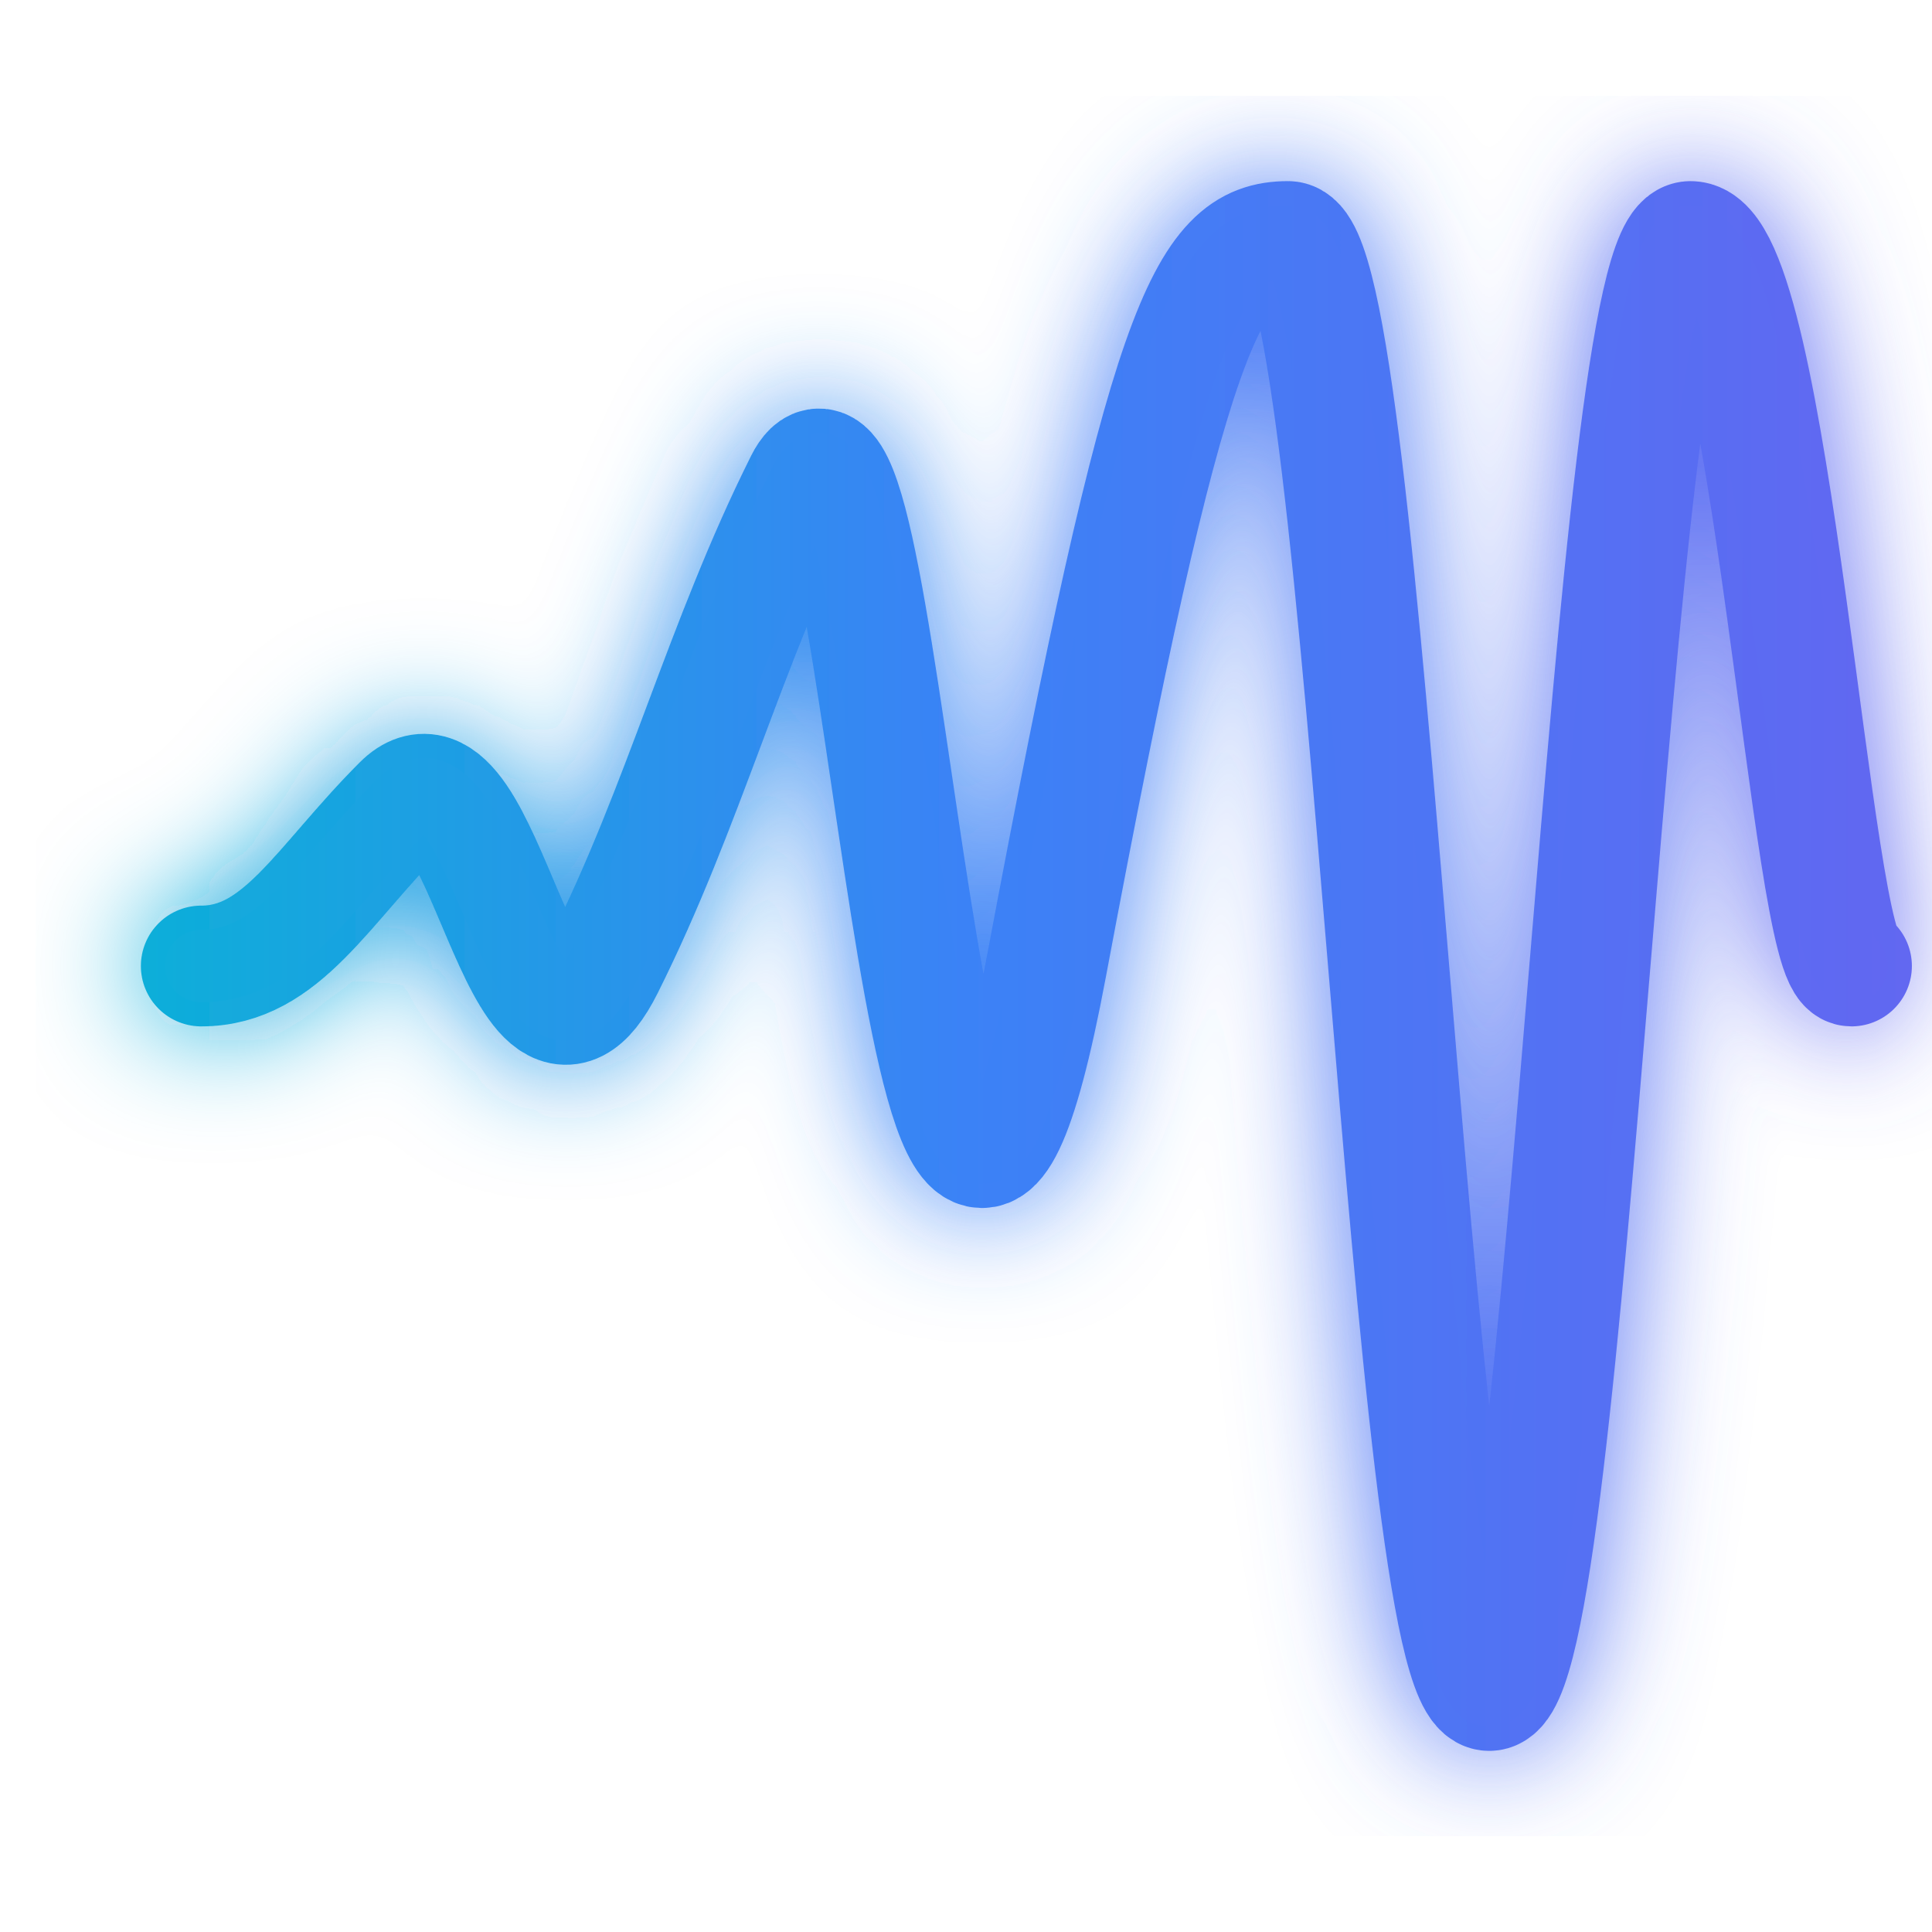
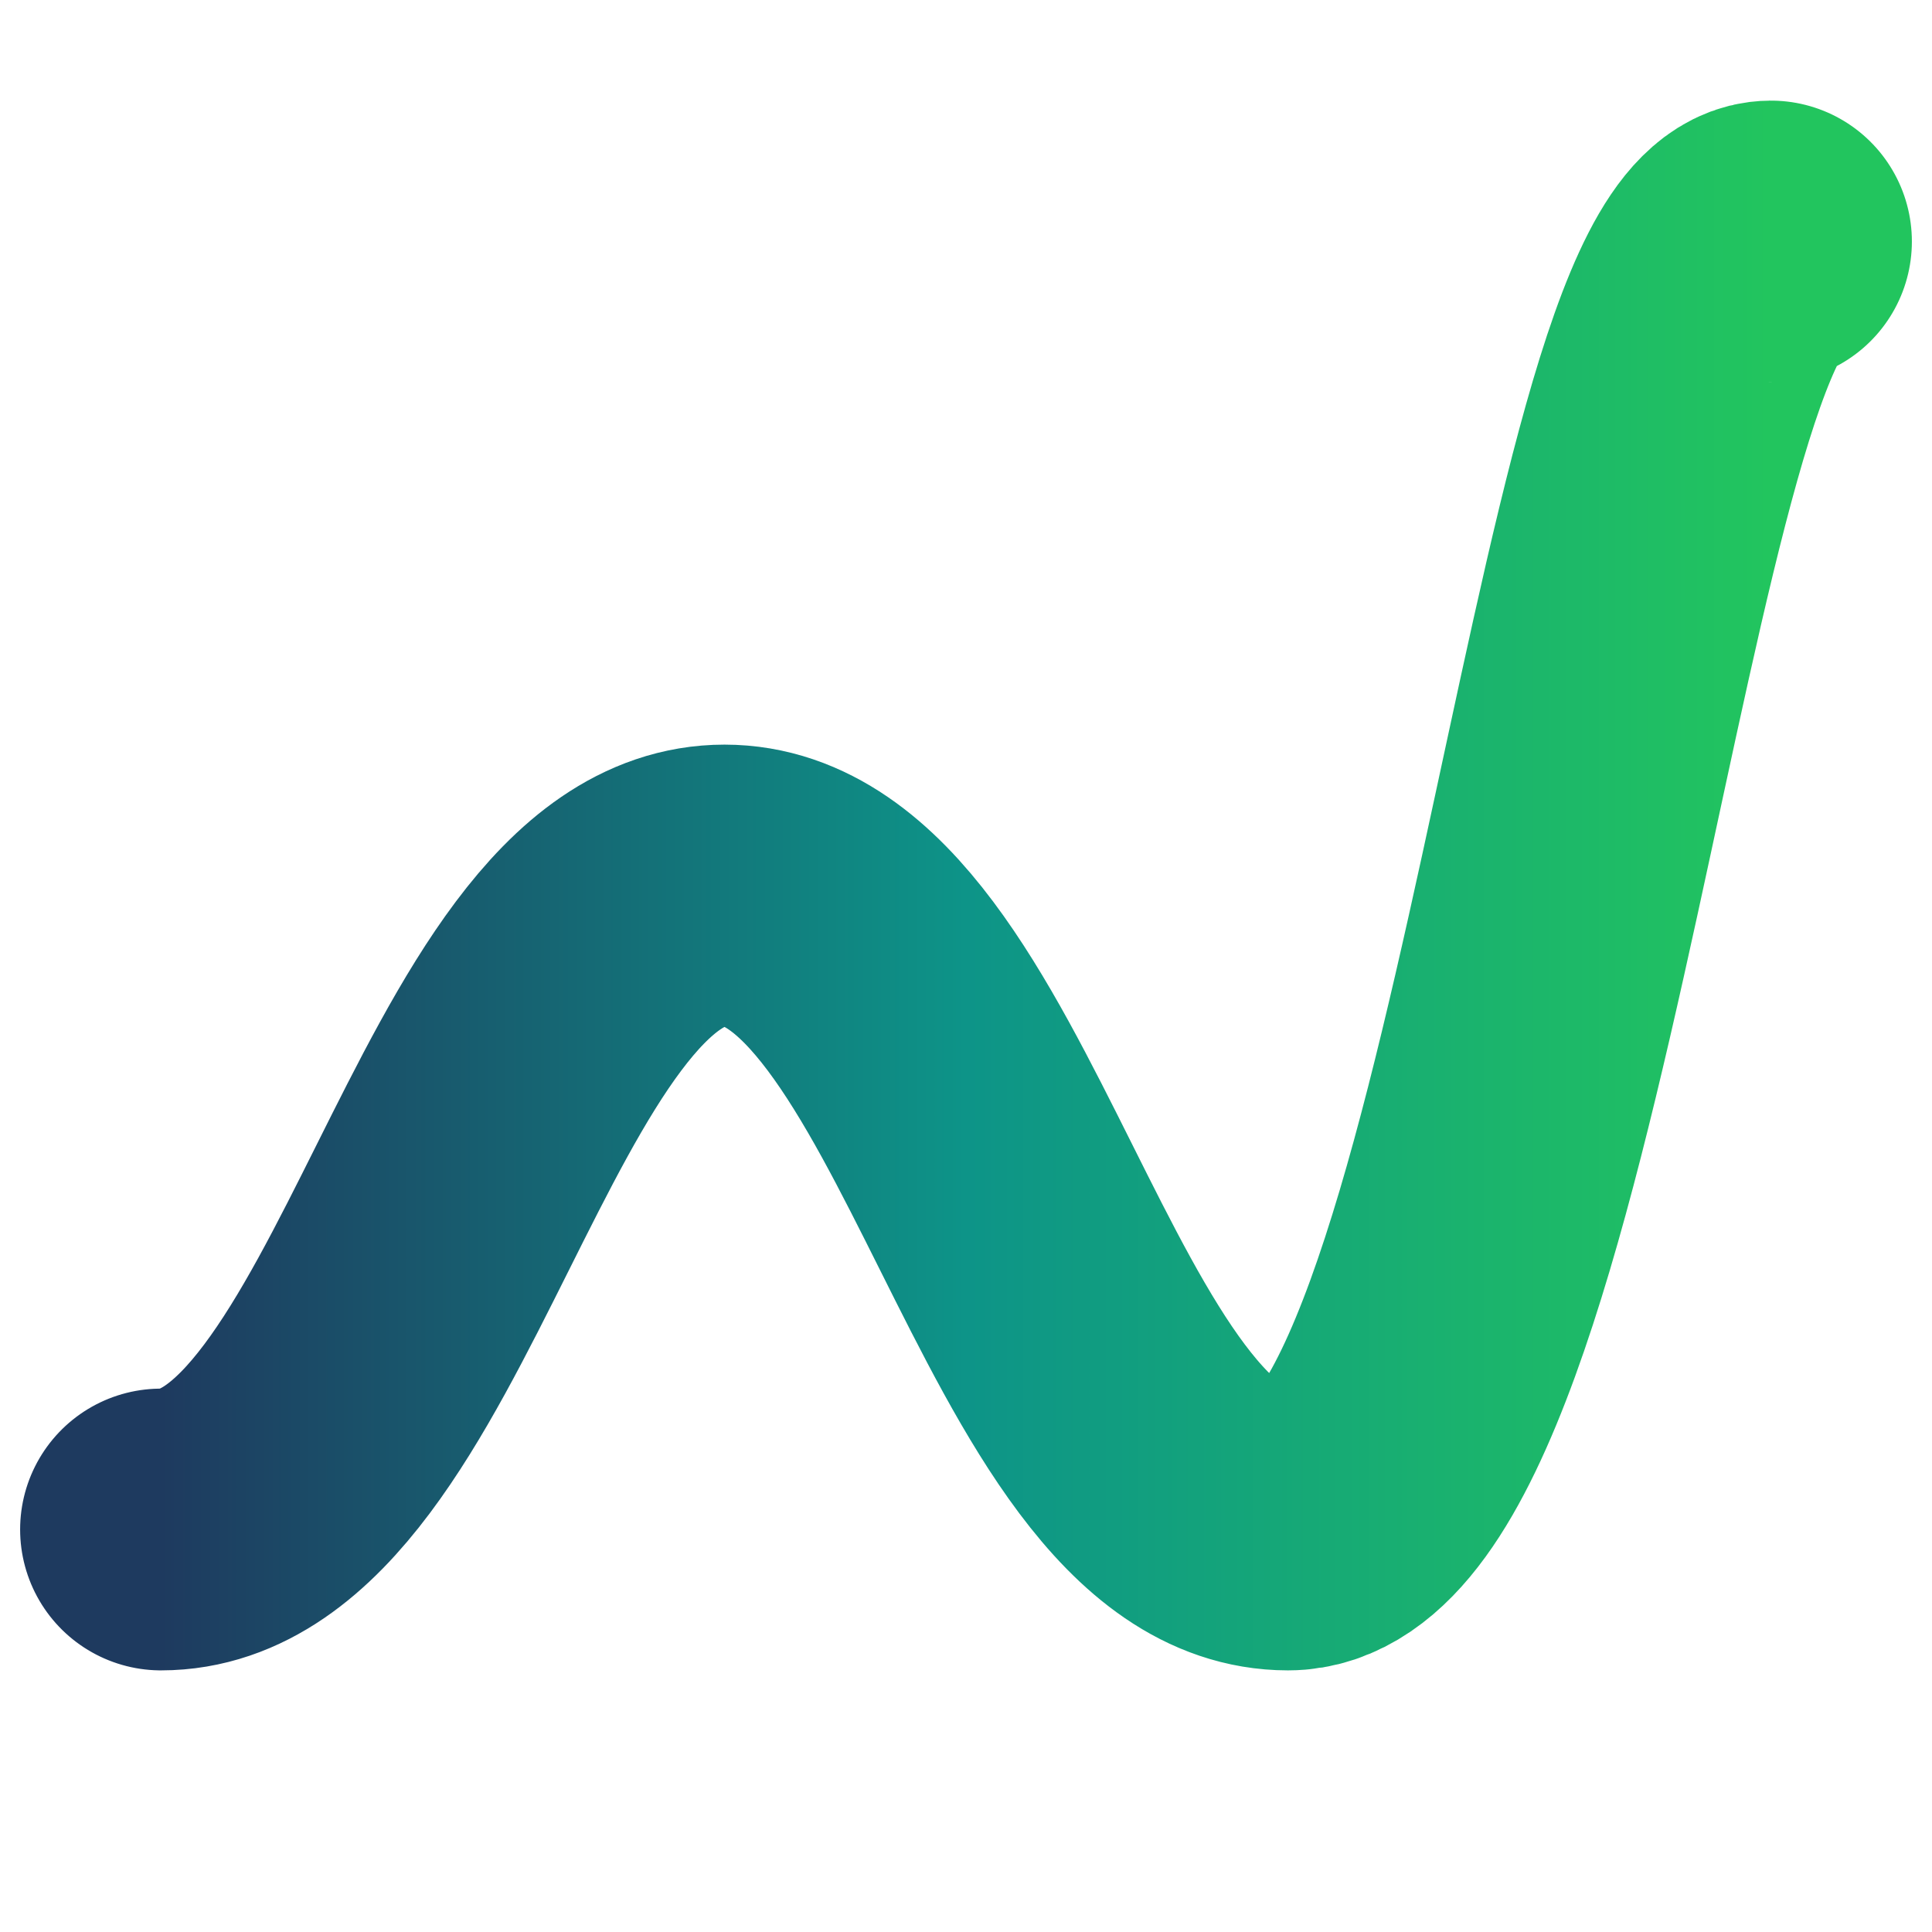
<svg xmlns="http://www.w3.org/2000/svg" viewBox="0 0 48 48" fill="none">
  <defs>
-     <linearGradient id="s" x1="0" y1="0" x2="48" y2="0" gradientUnits="userSpaceOnUse">
-       <stop offset="0%" stop-color="#06b6d4" />
-       <stop offset="50%" stop-color="#3b82f6" />
-       <stop offset="100%" stop-color="#6366f1" />
+     <linearGradient id="wave" x1="4" y1="0" x2="44" y2="0" gradientUnits="userSpaceOnUse">
+       <stop offset="0%" stop-color="#1e3a5f" />
+       <stop offset="50%" stop-color="#0d9488" />
+       <stop offset="100%" stop-color="#22c55e" />
    </linearGradient>
-     <filter id="g">
-       <feGaussianBlur stdDeviation="1.5" result="blur" />
-       <feMerge>
-         <feMergeNode in="blur" />
-         <feMergeNode in="SourceGraphic" />
-       </feMerge>
-     </filter>
  </defs>
-   <path d="M5 24            C7 24, 8 22, 10 20 C12 18, 13 28, 15 24            C17 20, 18 16, 20 12 C22 8, 23 40, 26 24            C29 8, 30 6, 32 6 C34 6, 35 42, 37 42 C39 42, 40 6, 42 6 C44 6, 45 24, 46 24" stroke="url(#s)" stroke-width="3" stroke-linecap="round" stroke-linejoin="round" fill="none" filter="url(#g)" />
-   <path d="M5 24            C7 24, 8 22, 10 20 C12 18, 13 28, 15 24            C17 20, 18 16, 20 12 C22 8, 23 40, 26 24            C29 8, 30 6, 32 6 C34 6, 35 42, 37 42 C39 42, 40 6, 42 6 C44 6, 45 24, 46 24" stroke="url(#s)" stroke-width="1.8" stroke-linecap="round" stroke-linejoin="round" fill="none" />
+   <path d="M4 38 C10 38 12 22 18 22 C24 22 26 38 32 38 C38 38 40 6 44 6" stroke="url(#wave)" stroke-width="7" stroke-linecap="round" fill="none" />
</svg>
